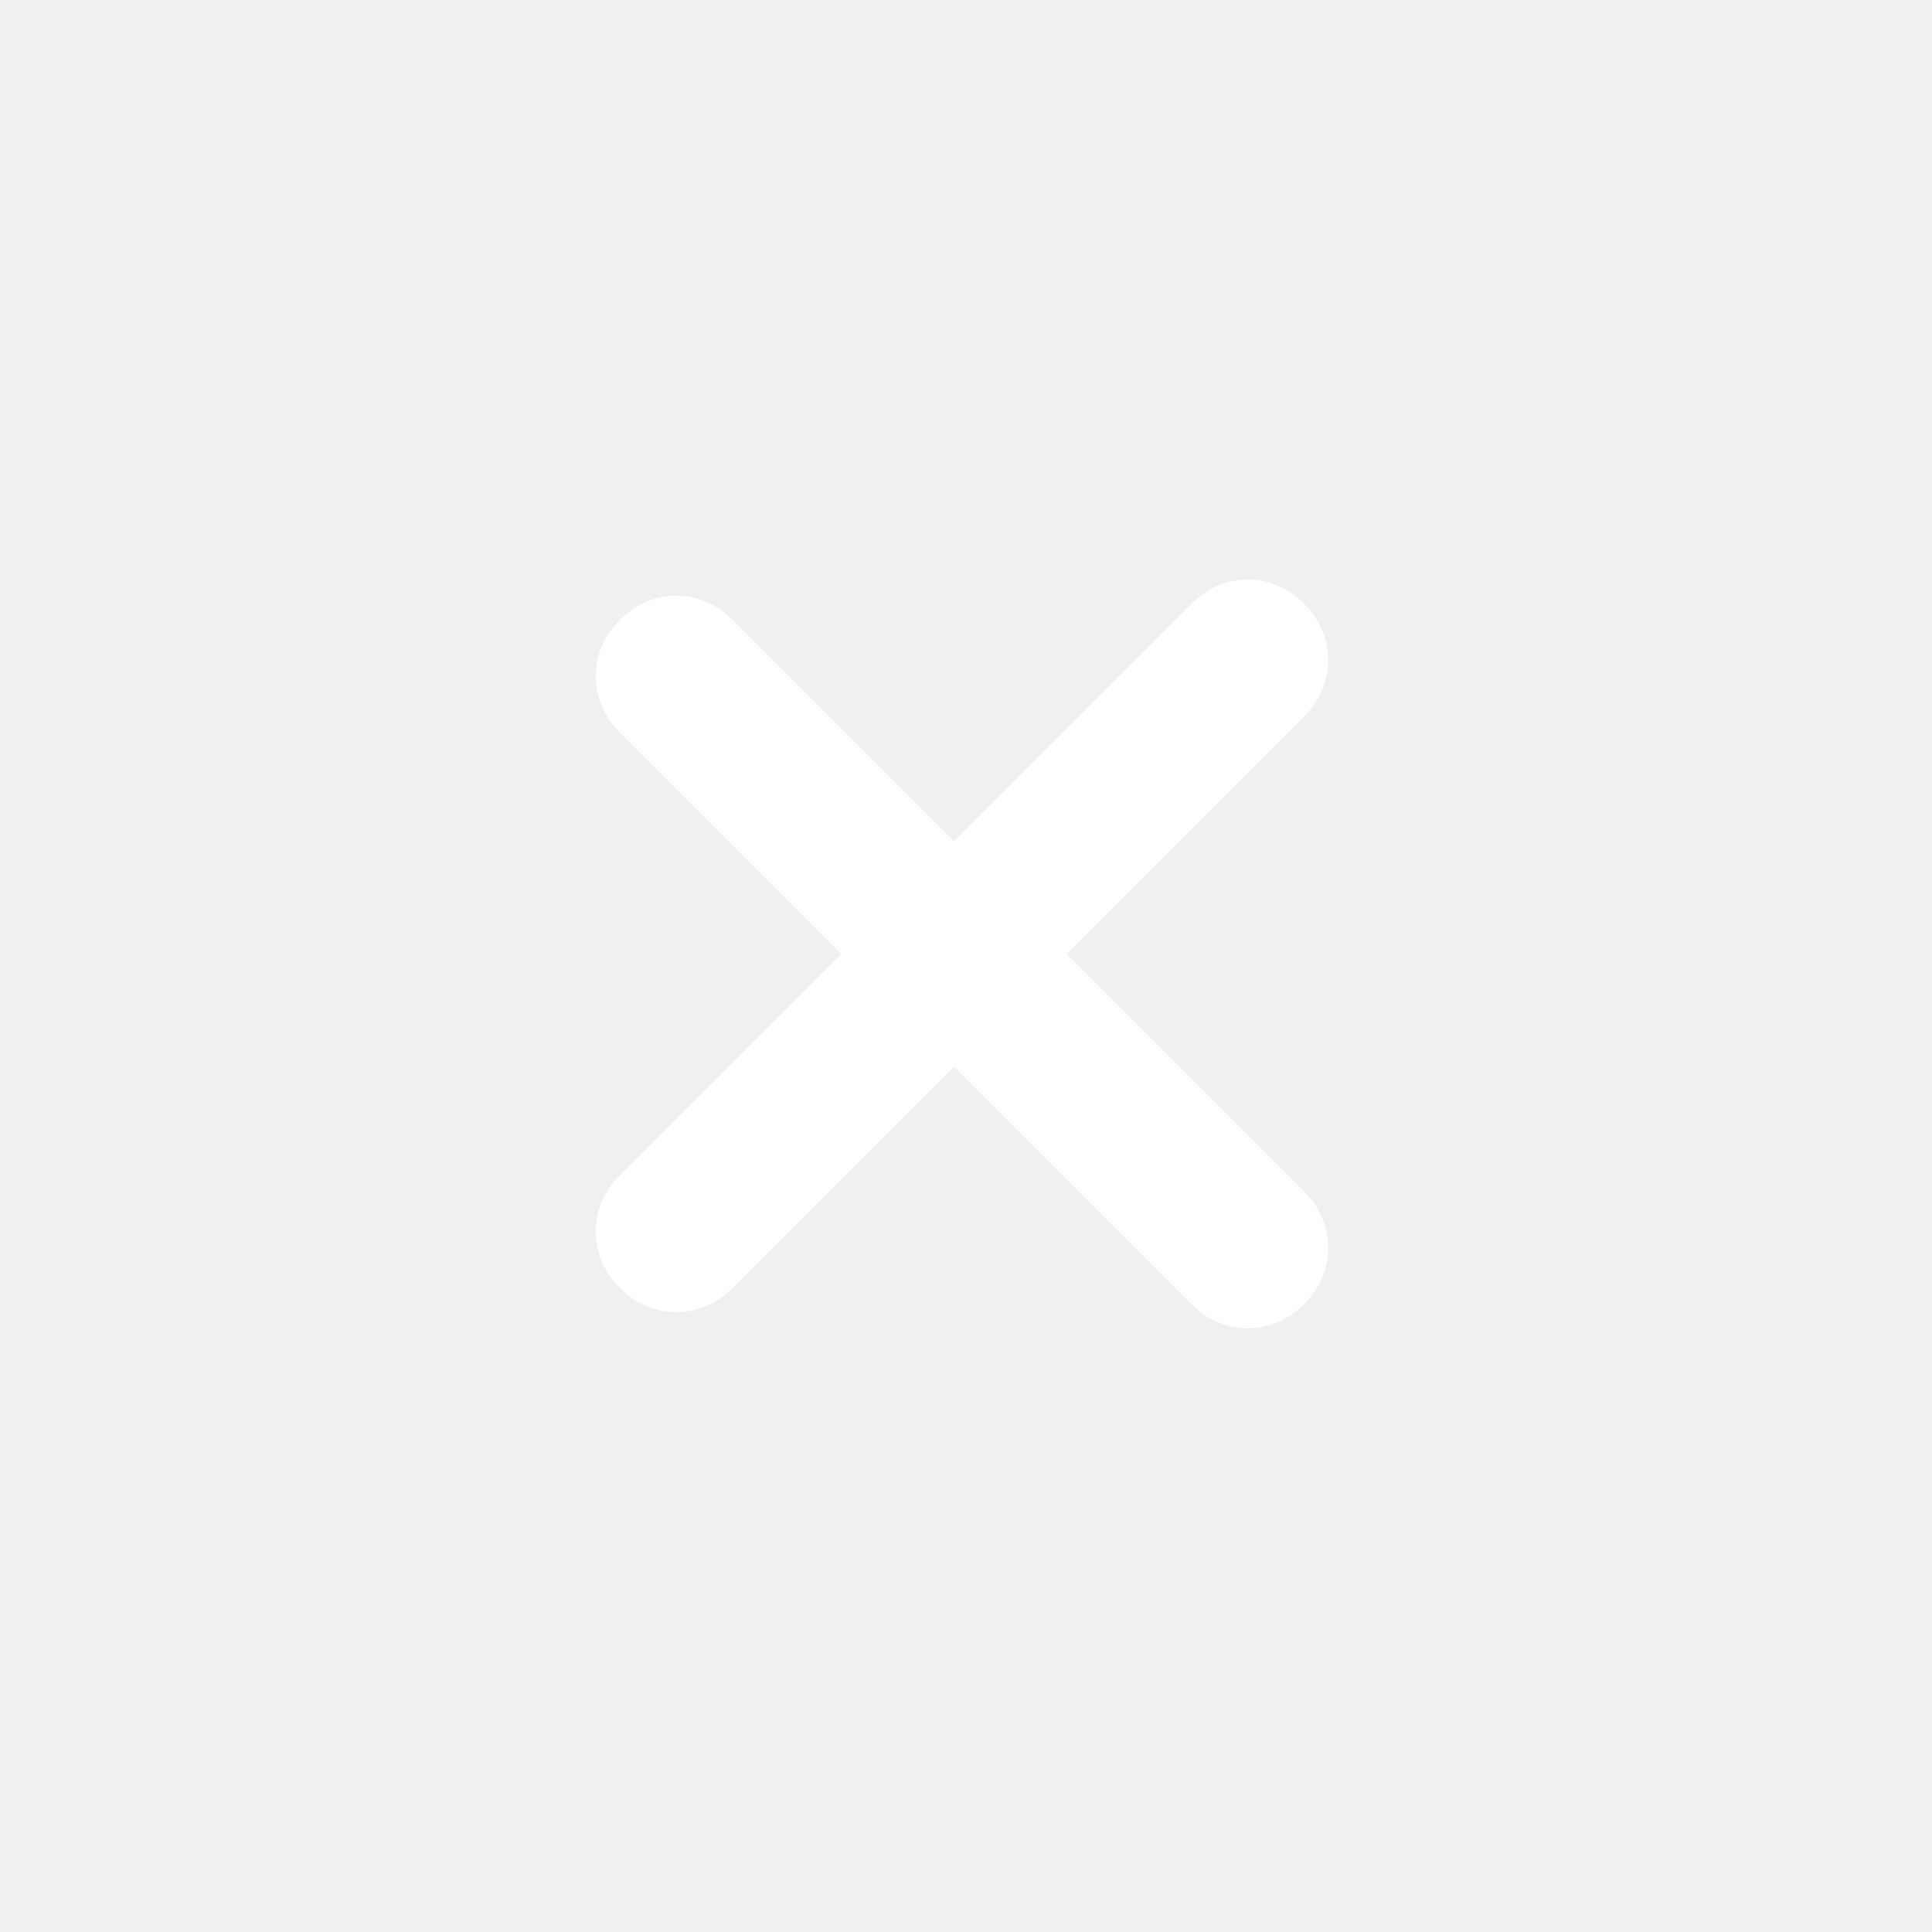
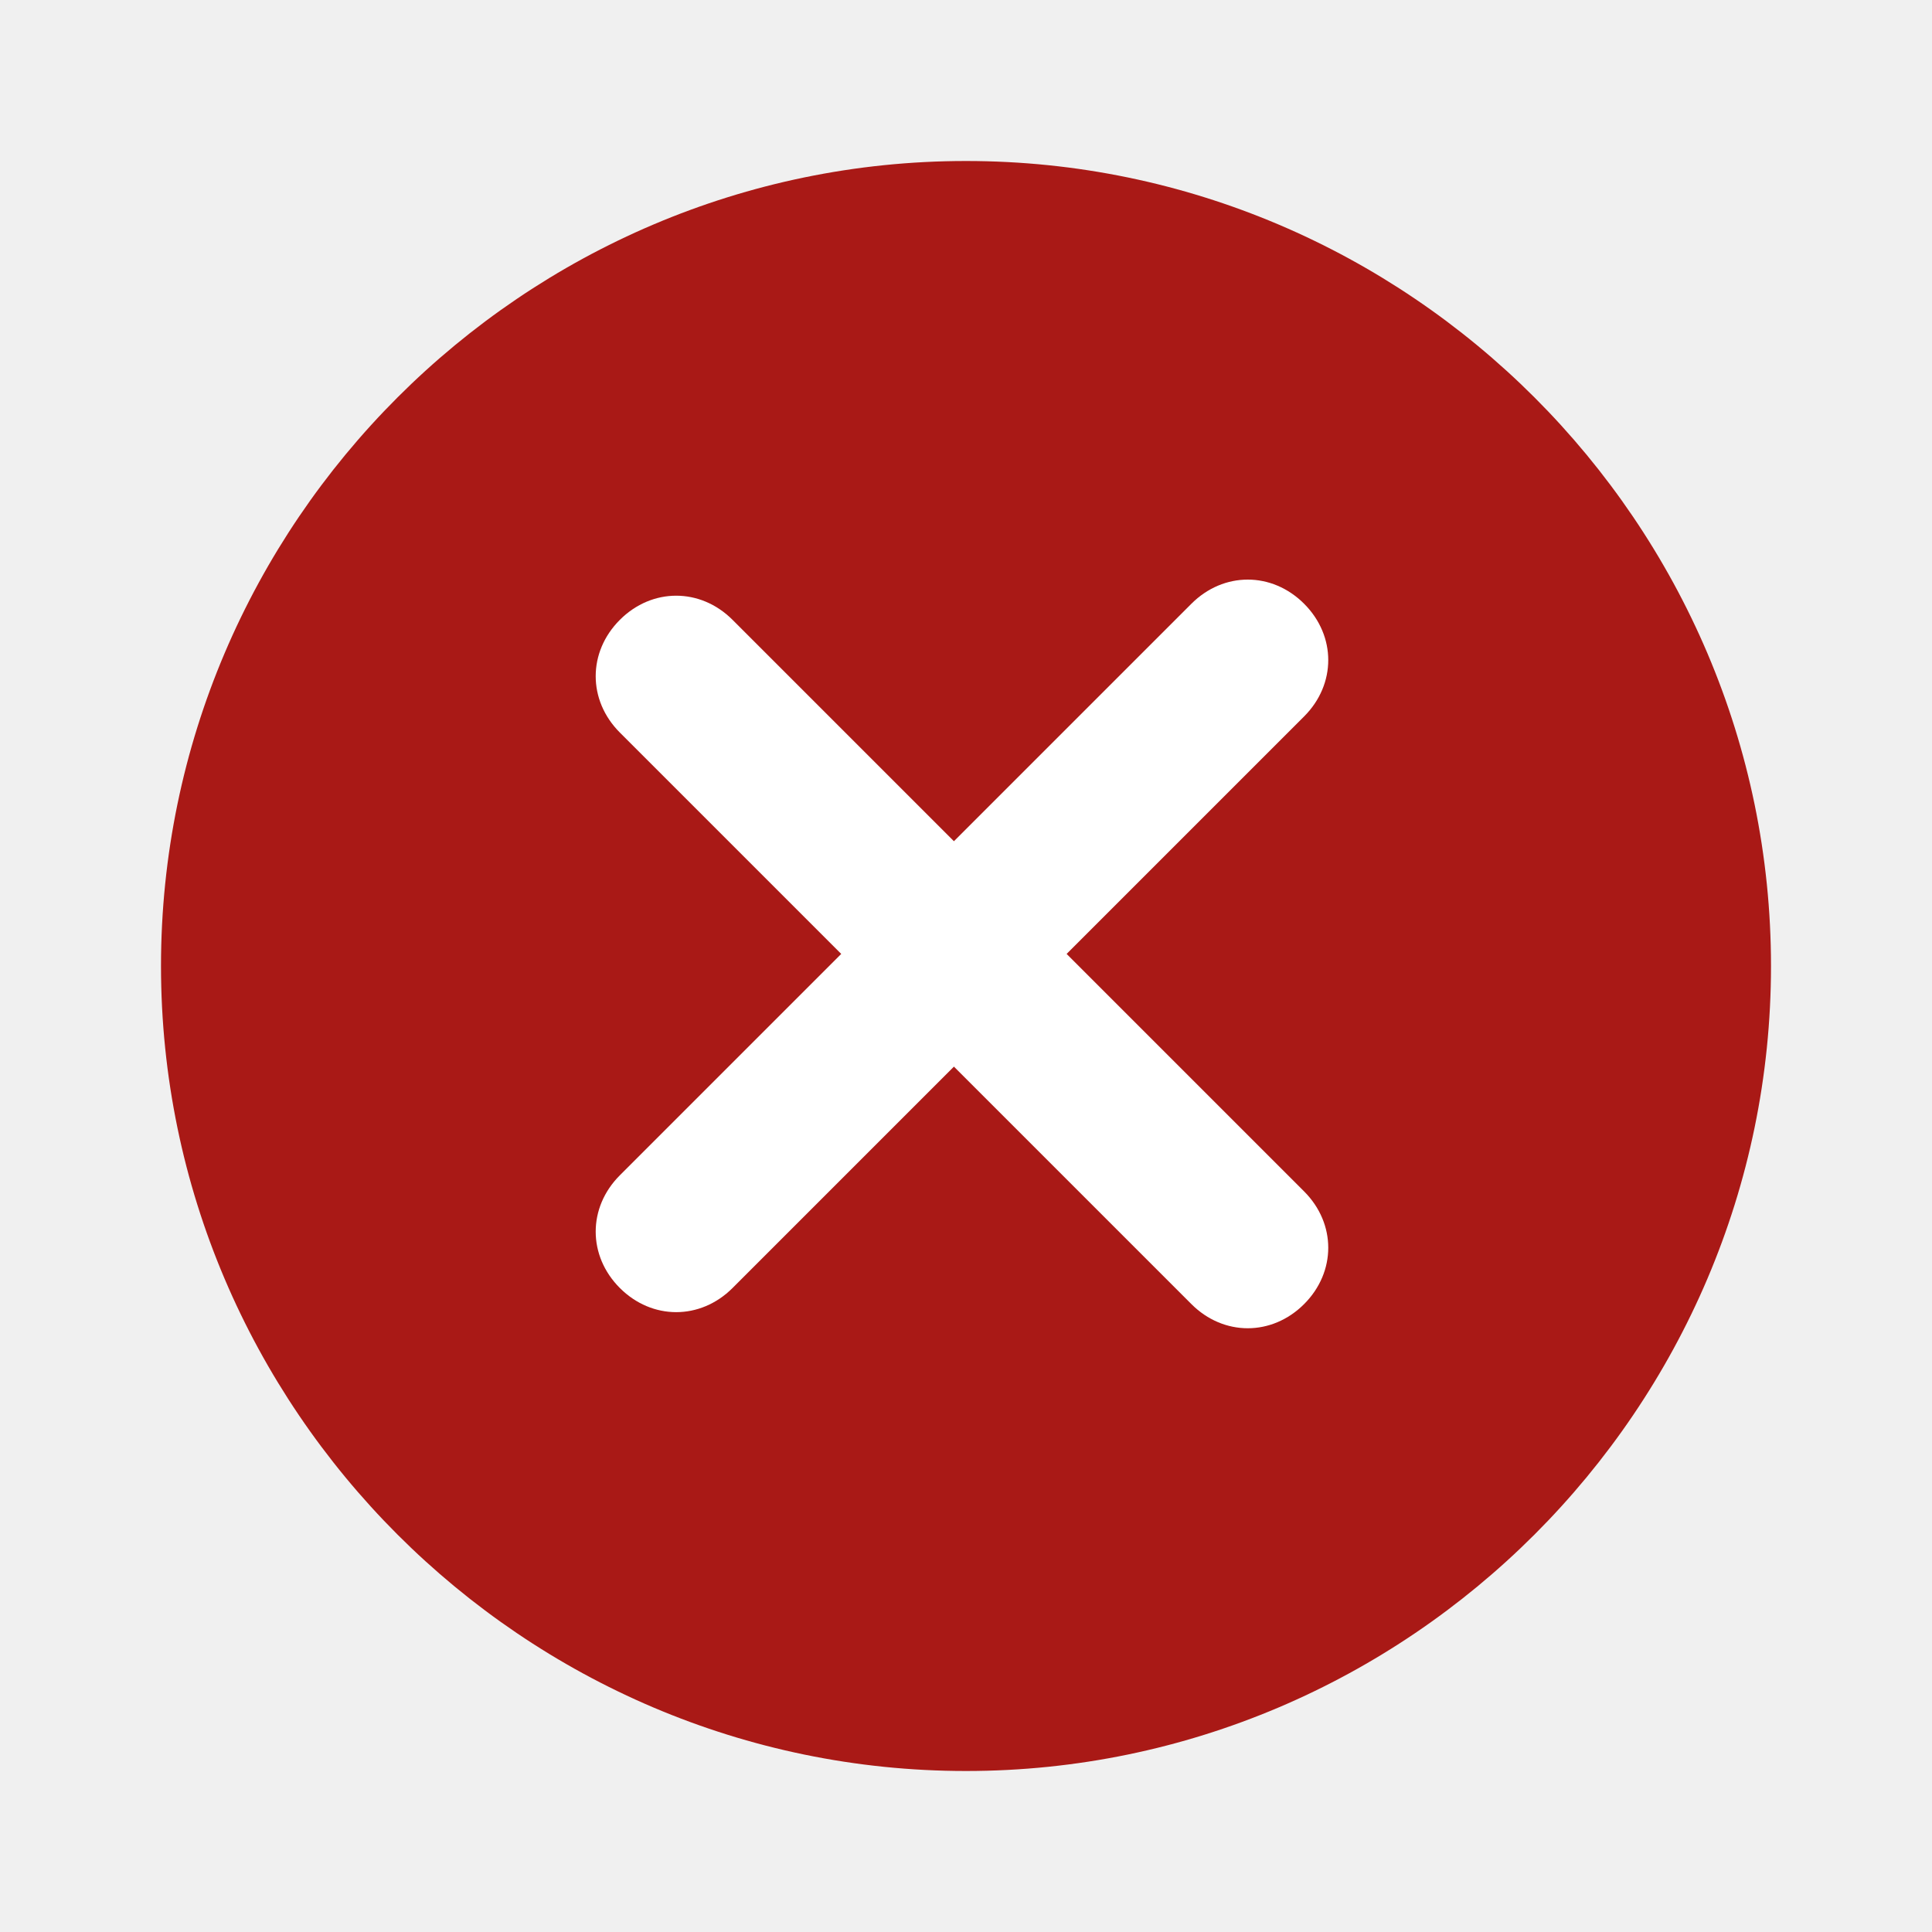
<svg xmlns="http://www.w3.org/2000/svg" version="1.1" id="Camada_1" x="0px" y="0px" viewBox="0 0 24 24" style="enable-background:new 0 0 24 24;" xml:space="preserve">
  <style type="text/css">
- 	.st0{opacity:0;fill:#FFFFFF;stroke:#FFFFFF;stroke-width:2;stroke-miterlimit:10;enable-background:new    ;}
- 	.st1{fill:#FFFFFF;}
+ 	.st0{opacity:0;fill:#1D1D1B;fill-opacity:0;}
+ 	.st1{fill:#A91916;}
+ 	.st2{fill:#FFFFFF;}
</style>
  <path class="st0" d="M7,2h10c2.8,0,5,2.2,5,5v10c0,2.8-2.2,5-5,5H7c-2.8,0-5-2.2-5-5V7C2,4.2,4.2,2,7,2z" />
-   <path class="st1" d="M7.7,14.6l7.1-7.1c0.4-0.4,1-0.4,1.4,0l0,0c0.4,0.4,0.4,1,0,1.4L9.1,16c-0.4,0.4-1,0.4-1.4,0l0,0  C7.3,15.6,7.3,15,7.7,14.6z" />
-   <path class="st1" d="M9.1,7.7l7.1,7.1c0.4,0.4,0.4,1,0,1.4l0,0c-0.4,0.4-1,0.4-1.4,0L7.7,9.1c-0.4-0.4-0.4-1,0-1.4l0,0  C8.1,7.3,8.7,7.3,9.1,7.7z" />
+   <path class="st1" d="M12,22L12,22C6.5,22,2,17.5,2,12v0C2,6.5,6.5,2,12,2h0c5.5,0,10,4.5,10,10v0C22,17.5,17.5,22,12,22z" />
+   <path class="st2" d="M7.7,14.6l7.1-7.1c0.4-0.4,1-0.4,1.4,0l0,0c0.4,0.4,0.4,1,0,1.4L9.1,16c-0.4,0.4-1,0.4-1.4,0l0,0  C7.3,15.6,7.3,15,7.7,14.6z" />
+   <path class="st2" d="M9.1,7.7l7.1,7.1c0.4,0.4,0.4,1,0,1.4l0,0c-0.4,0.4-1,0.4-1.4,0L7.7,9.1c-0.4-0.4-0.4-1,0-1.4l0,0  C8.1,7.3,8.7,7.3,9.1,7.7z" />
</svg>
